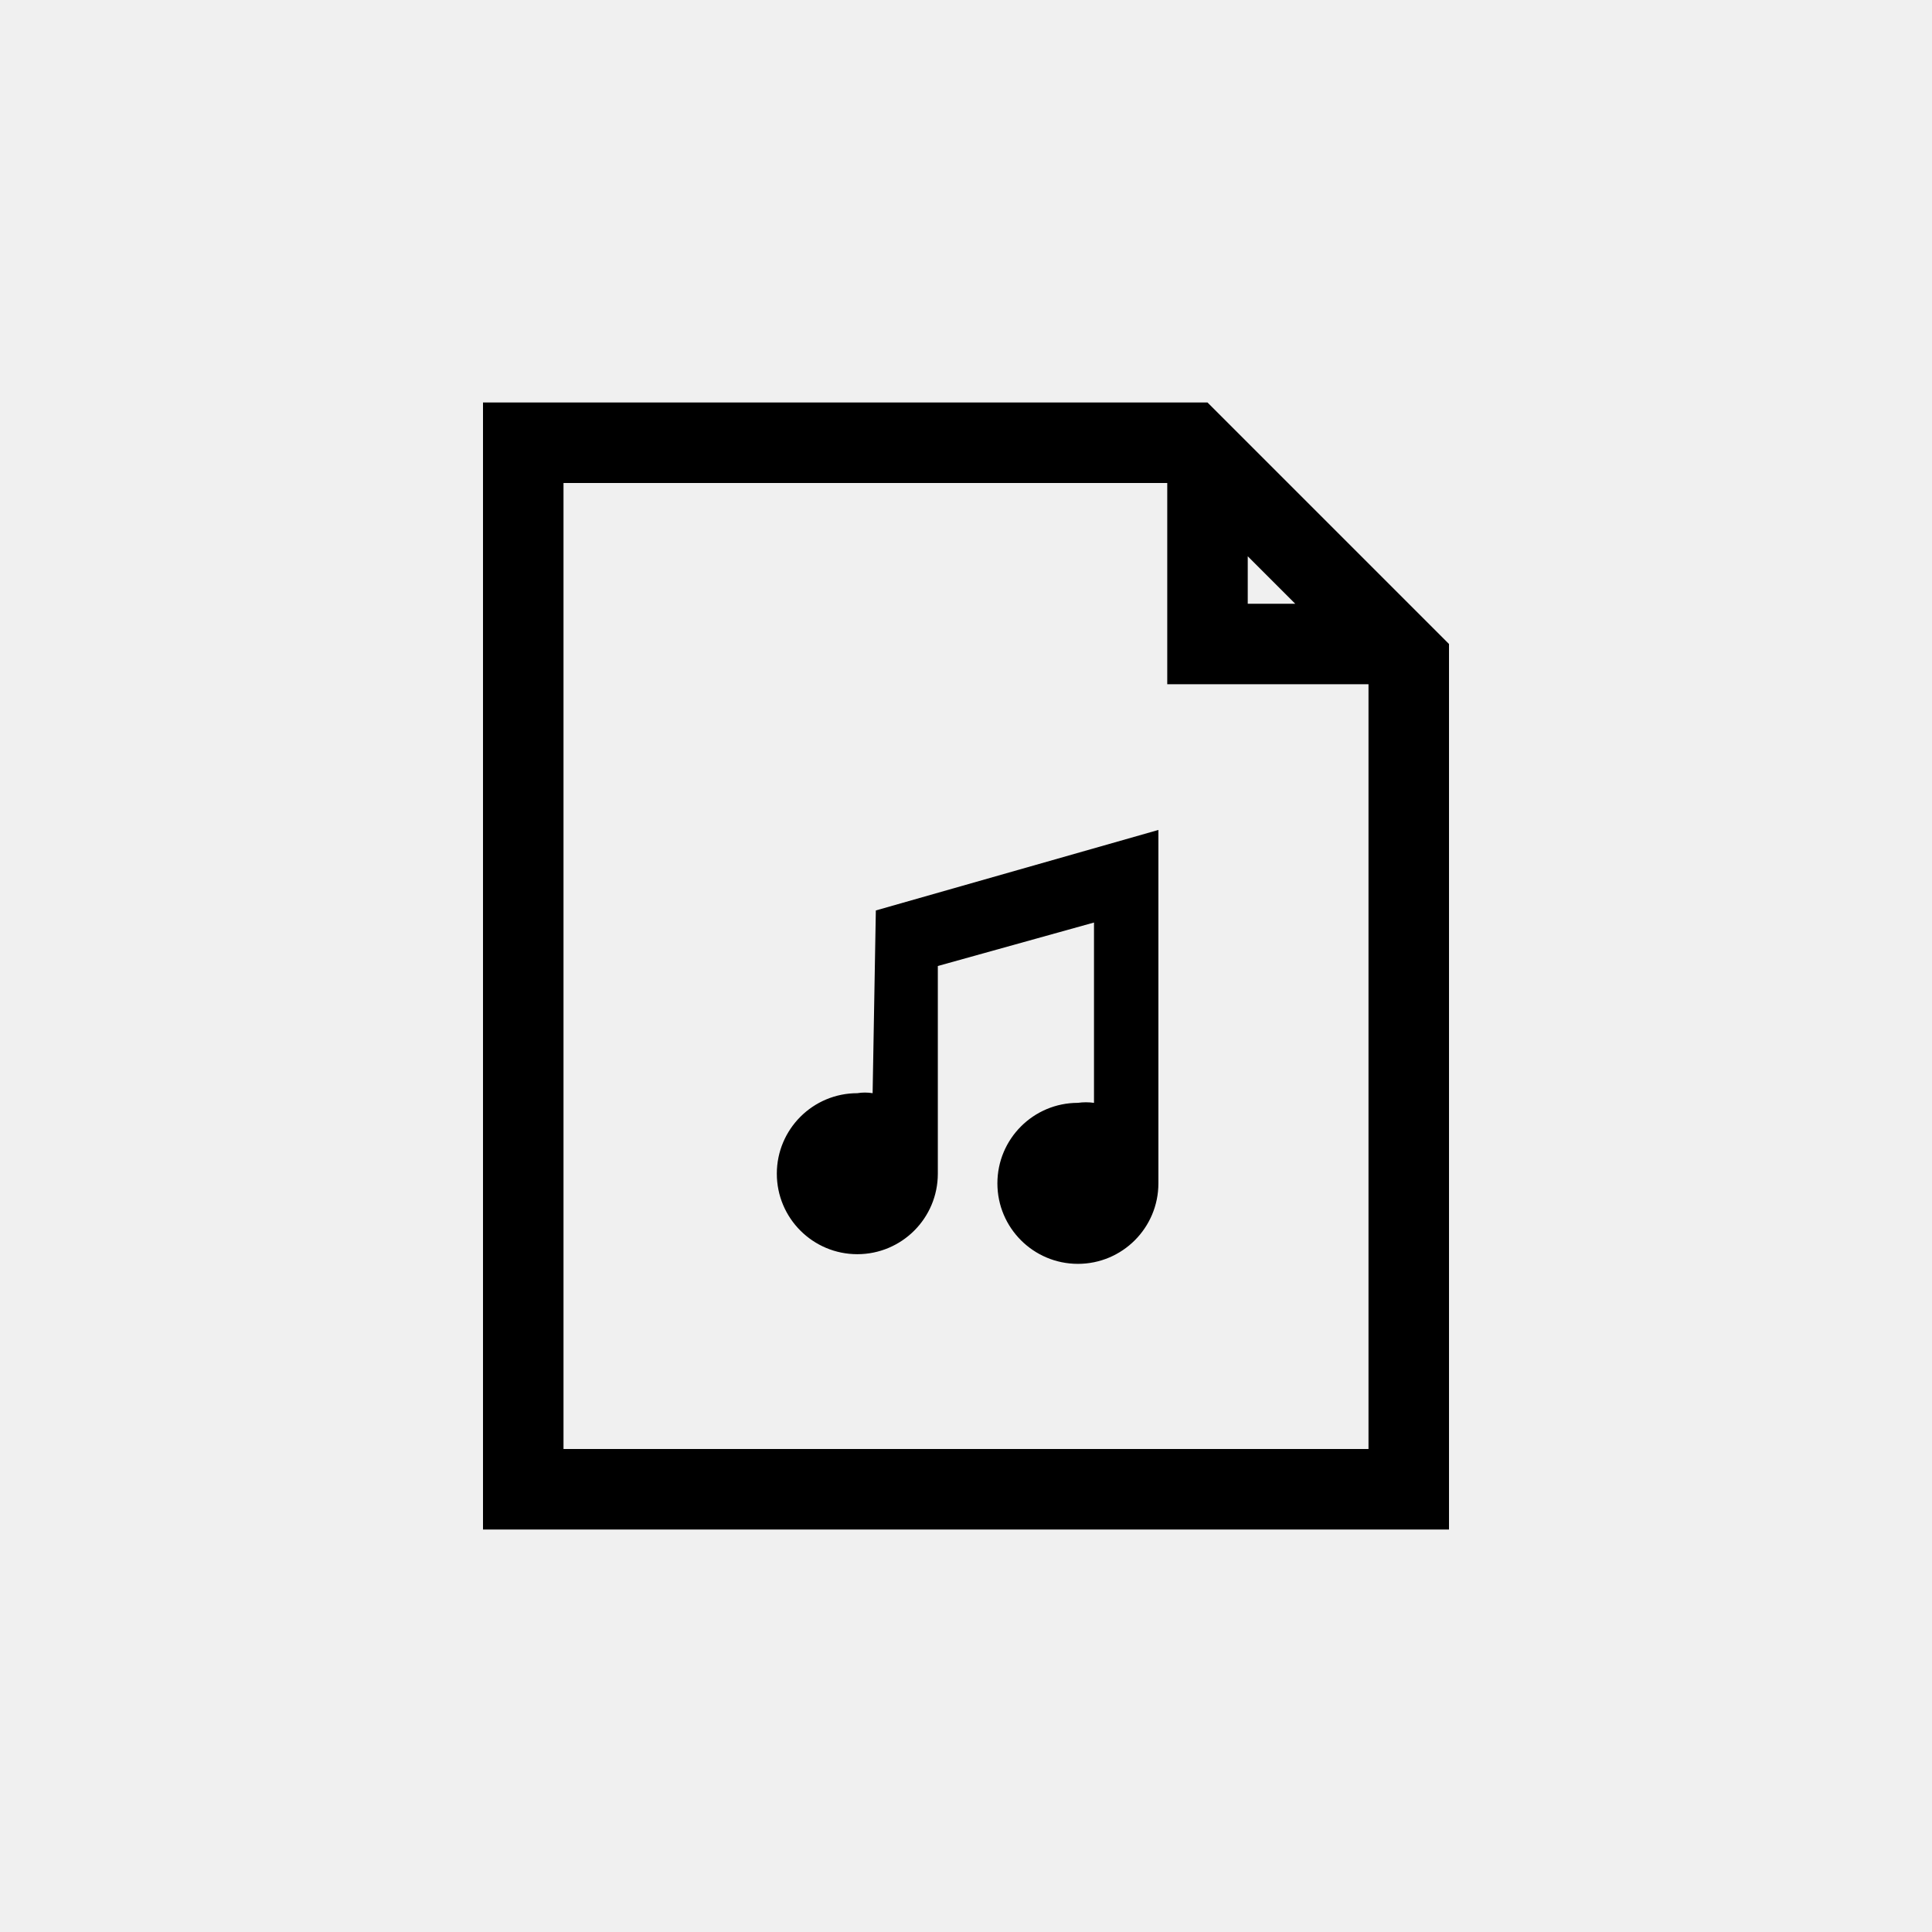
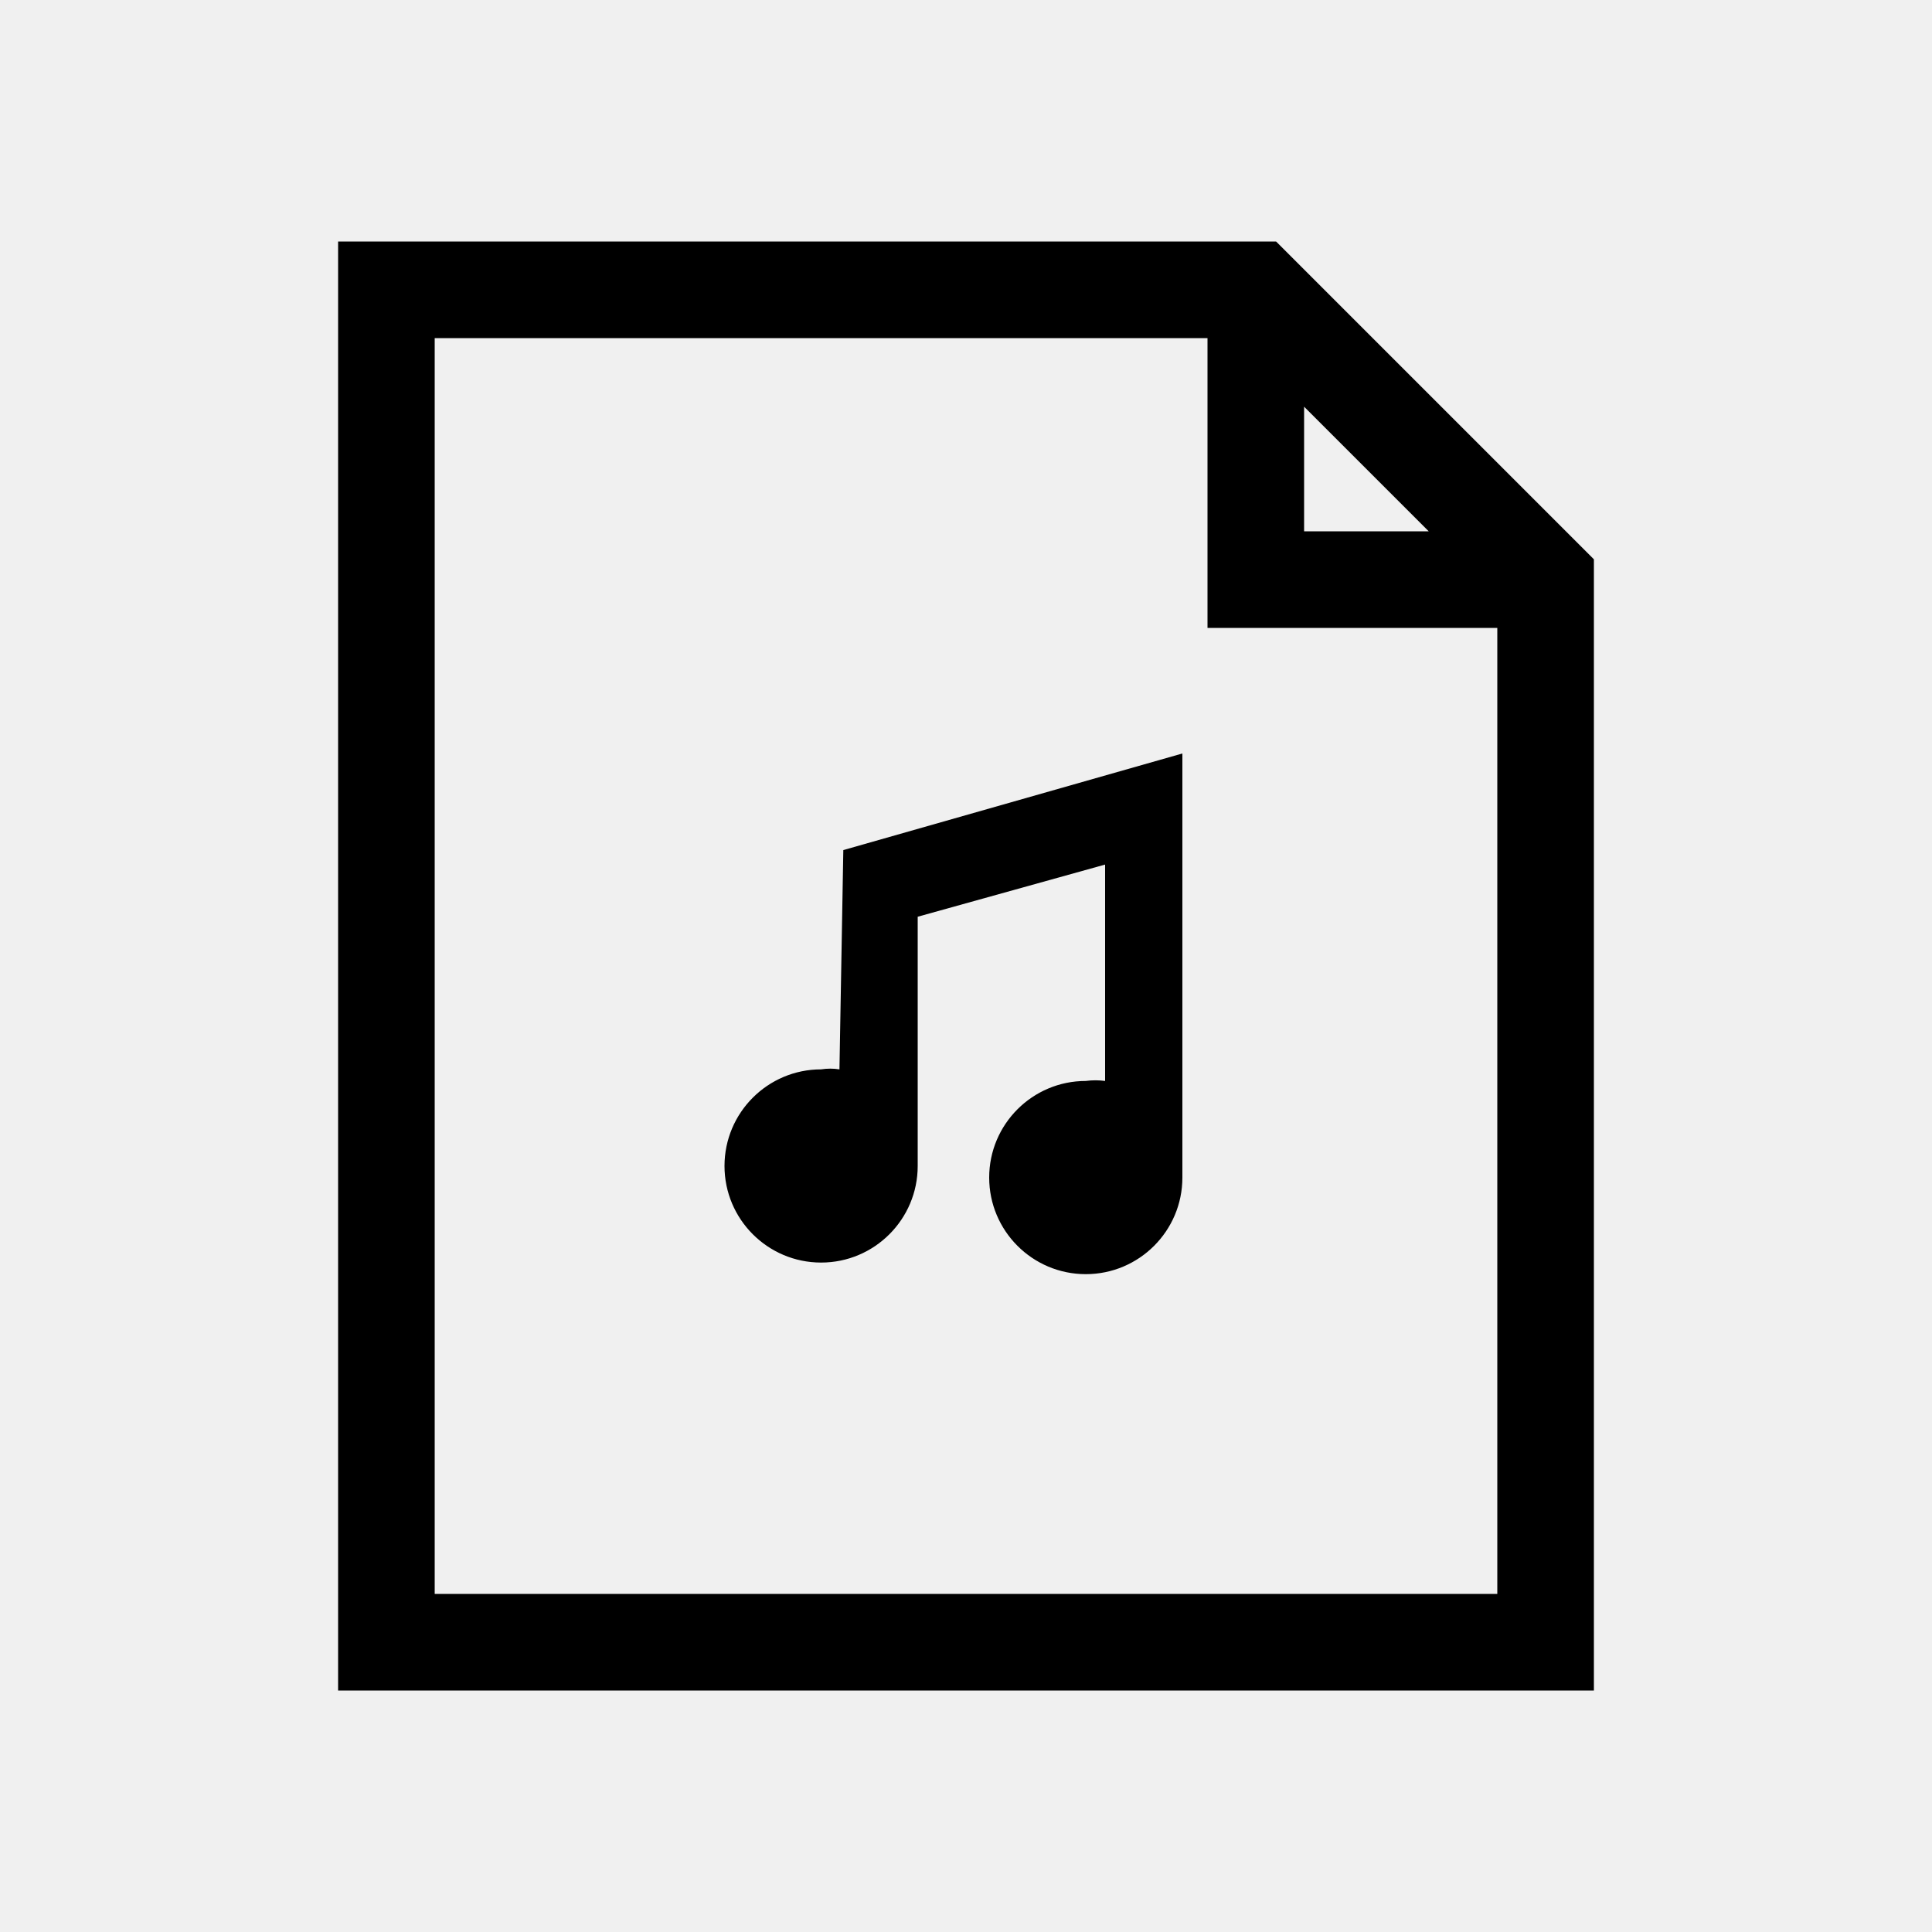
- <svg xmlns="http://www.w3.org/2000/svg" id="target" viewBox="0 0 24 24">
-   <path d="M15,5H6V19H18V8Zm.5,1.91.59.59H15.5ZM17,18H7V6h7.5V8.5H17Z" />
-   <path d="M10.84,13.58a.58.58,0,0,0-.19,0,1,1,0,1,0,1,1s0,0,0,0h0l0-2.58,1.94-.54v2.24a.71.71,0,0,0-.2,0,1,1,0,1,0,1,1,.43.43,0,0,1,0,0h0V10.31l-3.51,1Z" />
+ <svg xmlns="http://www.w3.org/2000/svg" width="20px" height="20px" viewBox="0 0 20 20" version="1.1">
+   <defs />
+   <g id="SVG👌" stroke="none" stroke-width="1" fill="none" fill-rule="evenodd">
+     <g id="File-audio">
+       <rect id="20x20" fill-opacity="0" fill="#FFFFFF" x="0" y="0" width="20" height="20" />
+       <path d="M13.21,2.5 L3.5,2.5 L3.5,17.5 L16.5,17.5 L16.5,5.79 L13.21,2.5 Z M13.5,4.21 L14.79,5.5 L13.5,5.5 L13.5,4.21 Z M15.5,16.5 L4.5,16.5 L4.5,3.5 L12.5,3.5 L12.5,6.5 L15.5,6.5 L15.5,16.5 Z M8.69,11.07 C8.627,11.06 8.563,11.06 8.5,11.07 C7.948,11.07 7.5,11.518 7.5,12.07 C7.5,12.622 7.948,13.07 8.5,13.07 C9.052,13.07 9.5,12.622 9.5,12.07 L9.5,9.49 L11.44,8.95 L11.44,11.19 C11.374,11.181 11.306,11.181 11.24,11.19 C10.688,11.19 10.24,11.638 10.24,12.19 C10.24,12.742 10.688,13.19 11.24,13.19 C11.792,13.19 12.24,12.742 12.24,12.19 L12.24,7.8 L8.73,8.8 L8.69,11.07 Z" id="Combined-Shape" fill="#000000" fill-rule="nonzero" />
+     </g>
+   </g>
</svg>
